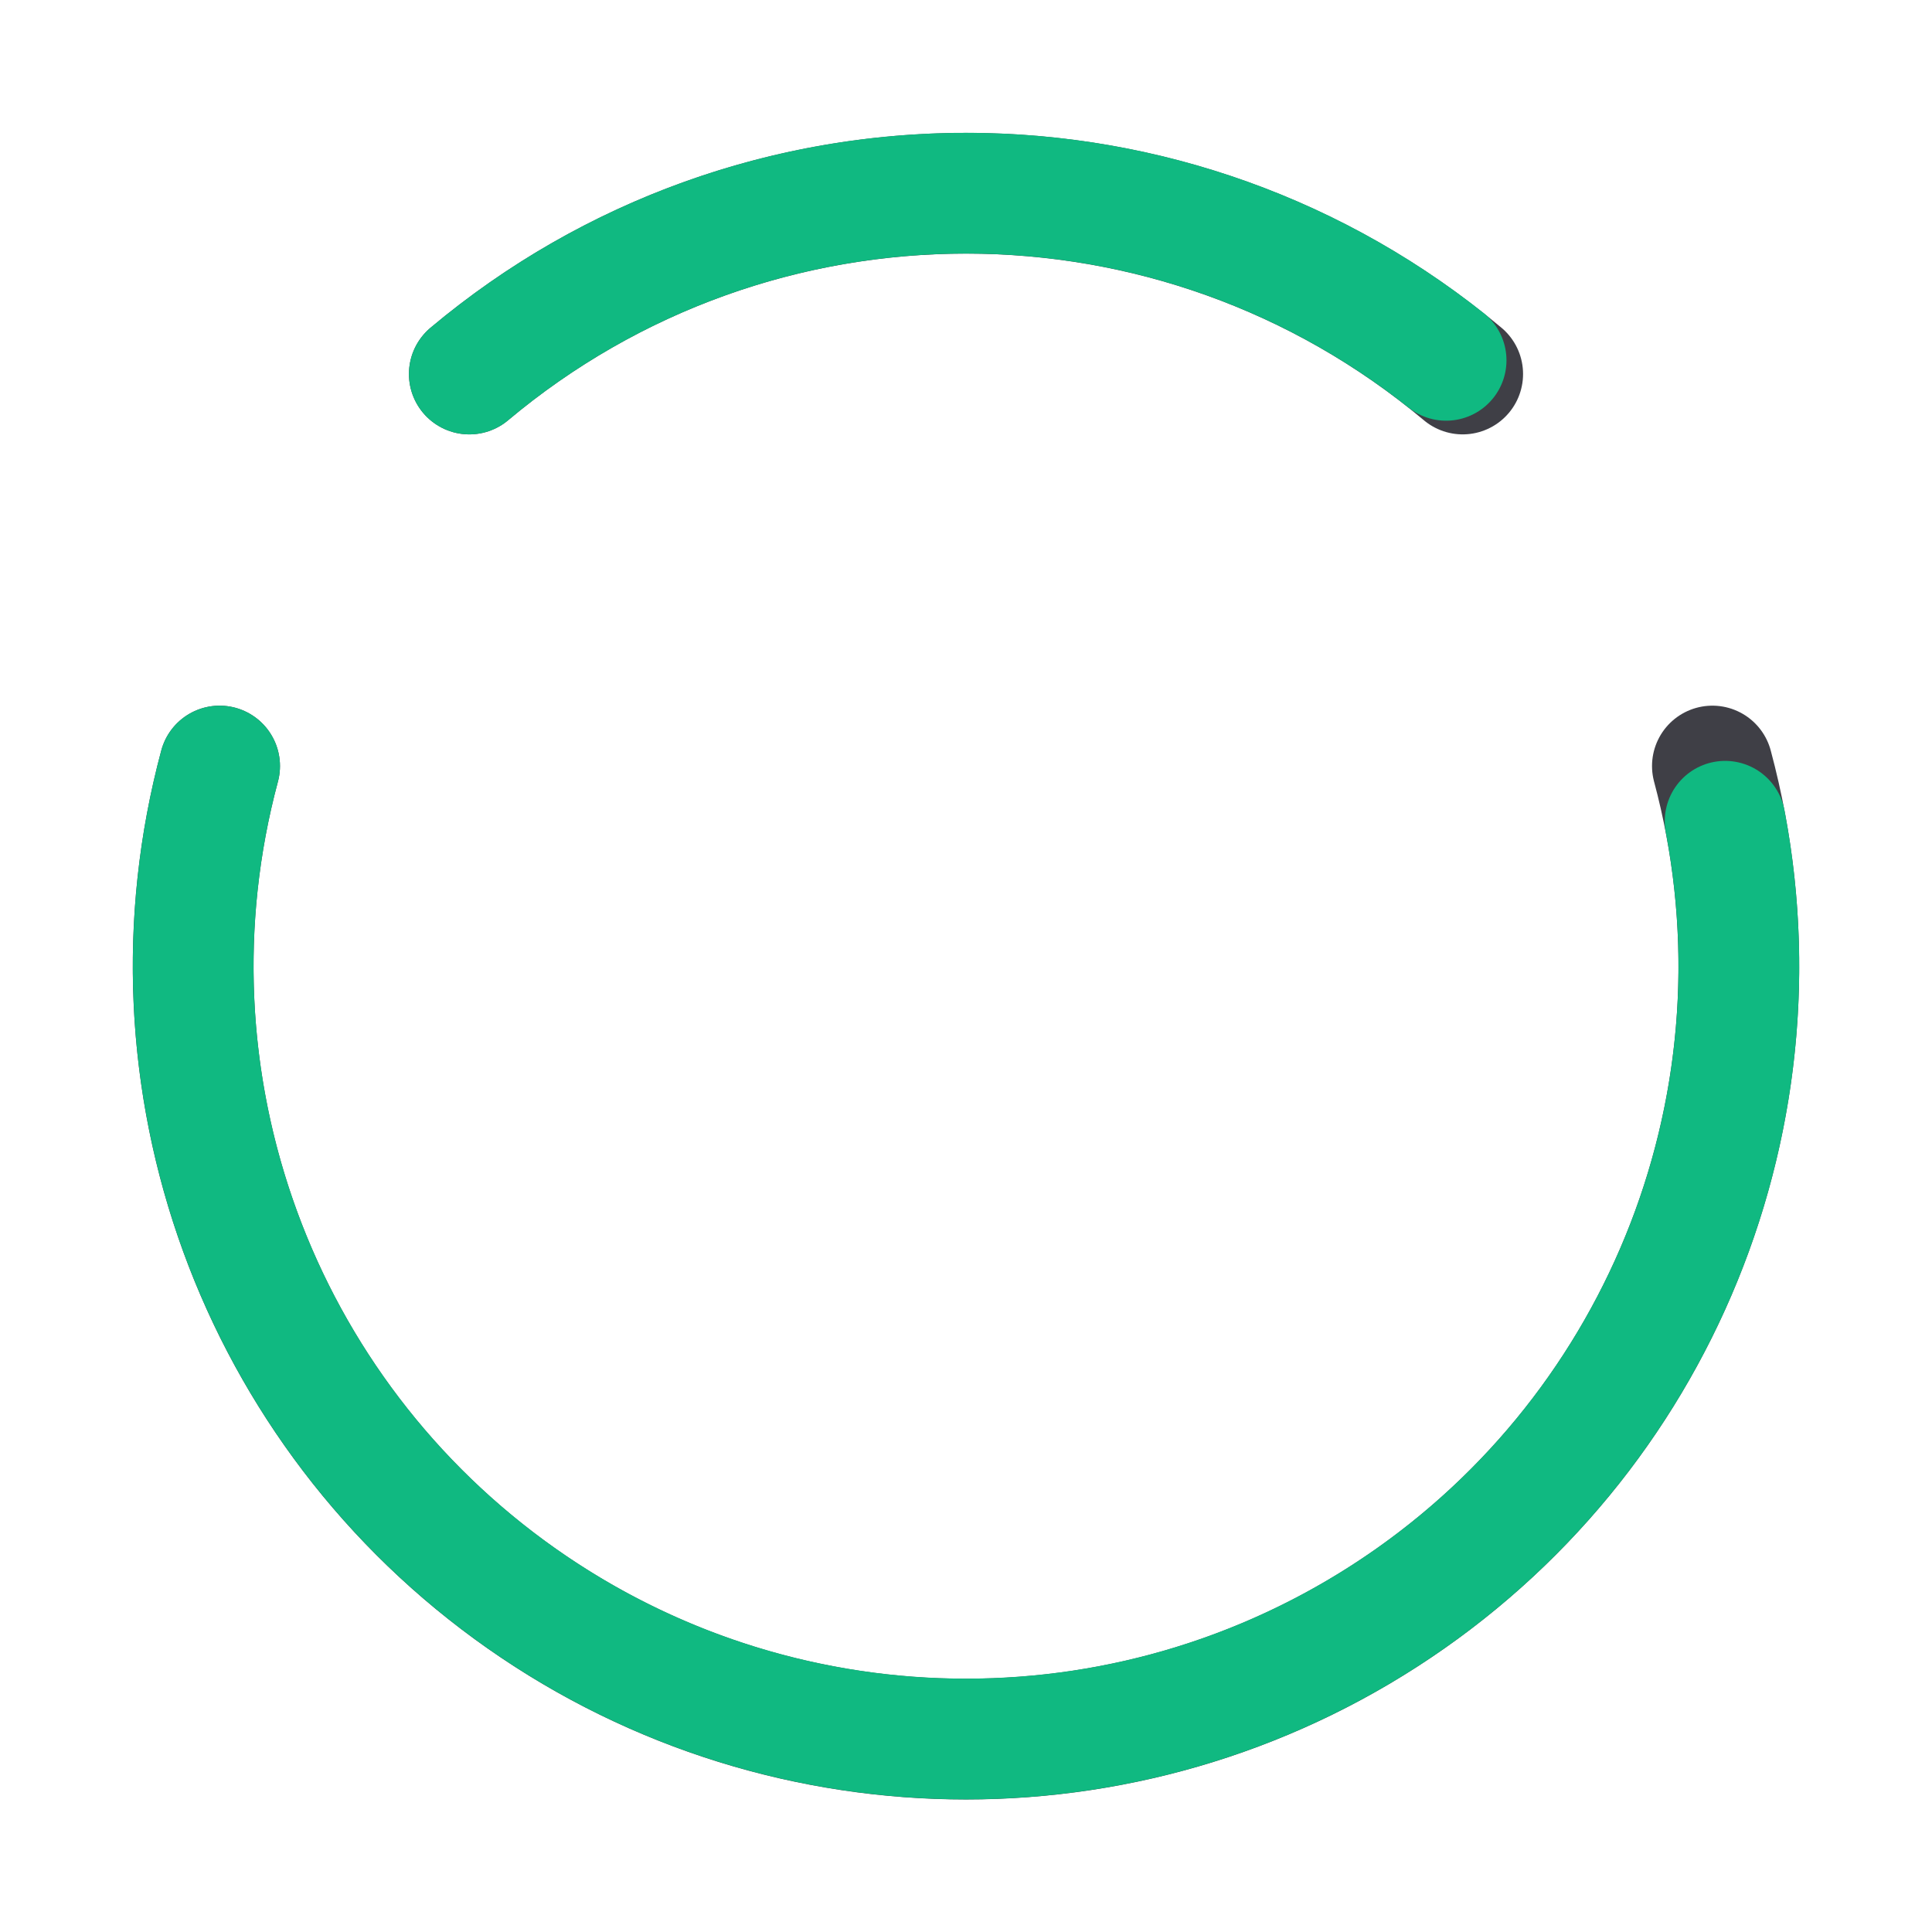
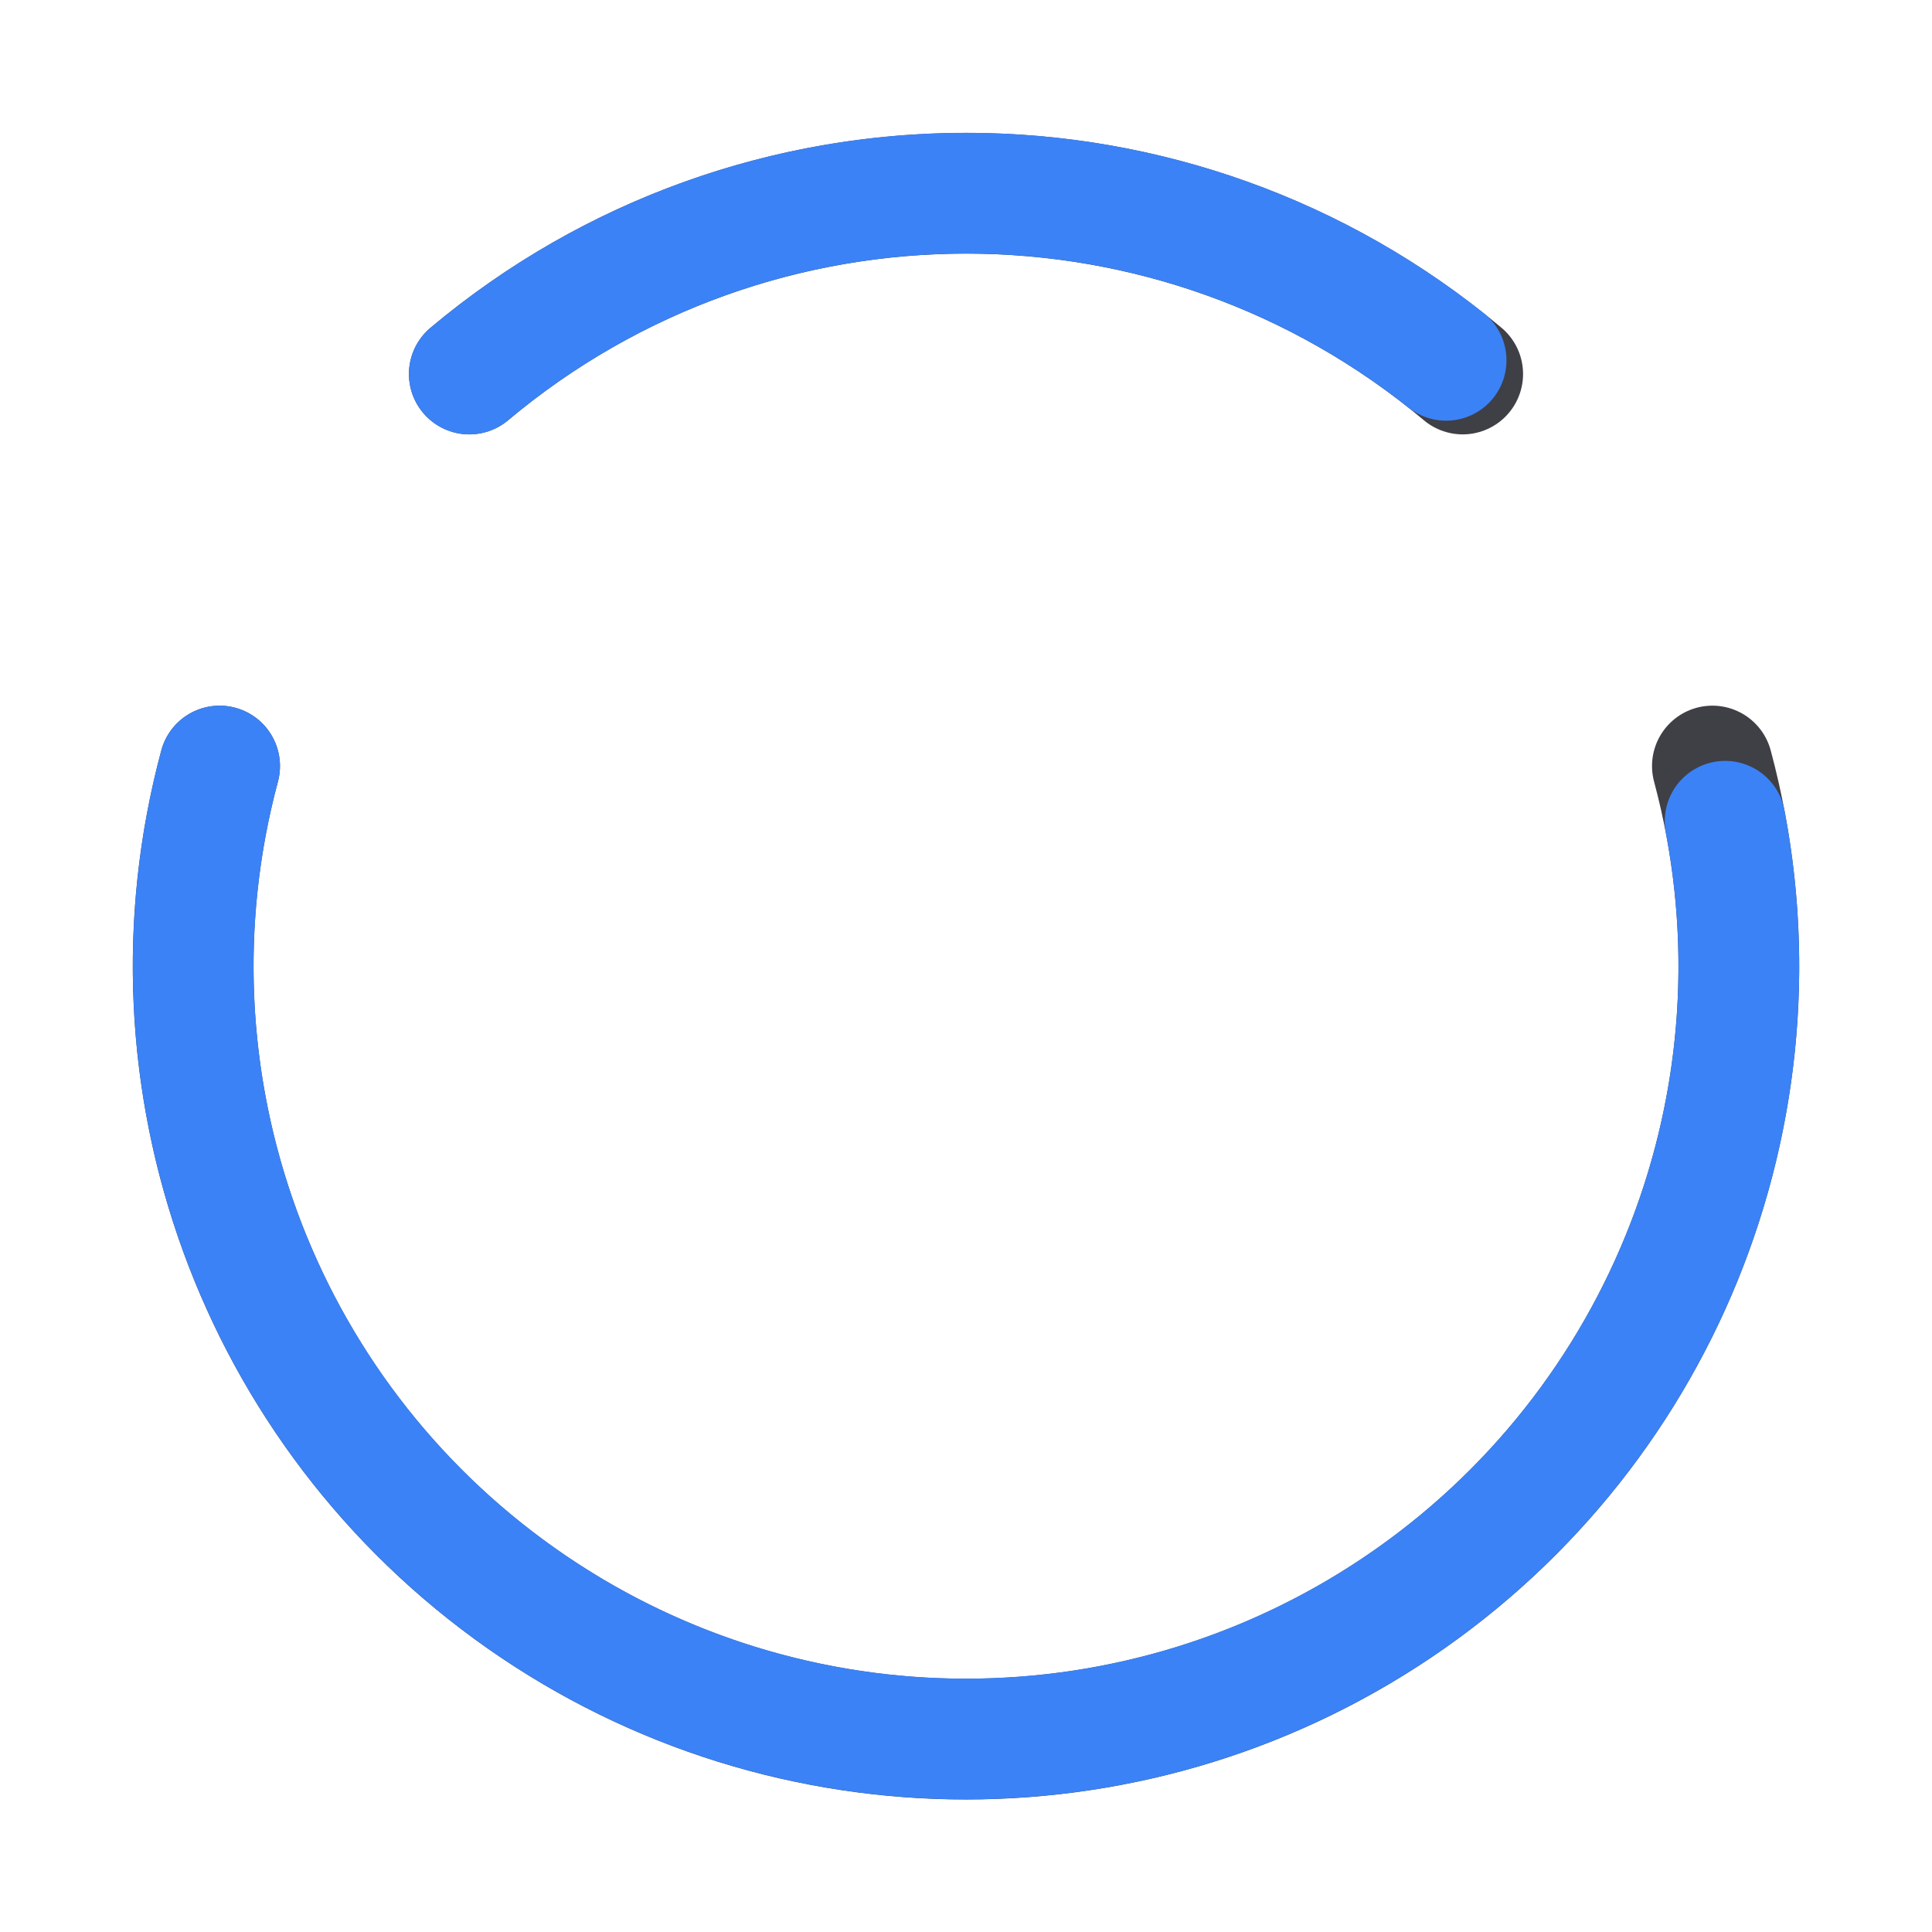
<svg xmlns="http://www.w3.org/2000/svg" viewBox="0 0 120 120">
  <path d="M 29.15 23.23 A 48.0 48.0 0 0 1 90.85 23.23" fill="none" stroke="#3f3f46" stroke-width="7.5" stroke-linecap="round" />
-   <path d="M 29.15 23.23 A 48.0 48.0 0 0 1 89.82 22.38" fill="none" stroke="#10b981" stroke-width="7.5" stroke-linecap="round" />
+   <path d="M 29.15 23.23 A 48.0 48.0 0 0 1 89.82 22.38" fill="none" stroke="#3b82f6" stroke-width="7.5" stroke-linecap="round" />
  <path d="M 13.64 47.58 A 48.0 48.0 0 1 0 106.36 47.58" fill="none" stroke="#3f3f46" stroke-width="7.5" stroke-linecap="round" />
-   <path d="M 13.64 47.58 A 48.0 48.0 0 1 0 107.15 51.01" fill="none" stroke="#10b981" stroke-width="7.5" stroke-linecap="round" />
+   <path d="M 13.64 47.58 A 48.0 48.0 0 1 0 107.15 51.01" fill="none" stroke="#3b82f6" stroke-width="7.5" stroke-linecap="round" />
</svg>
